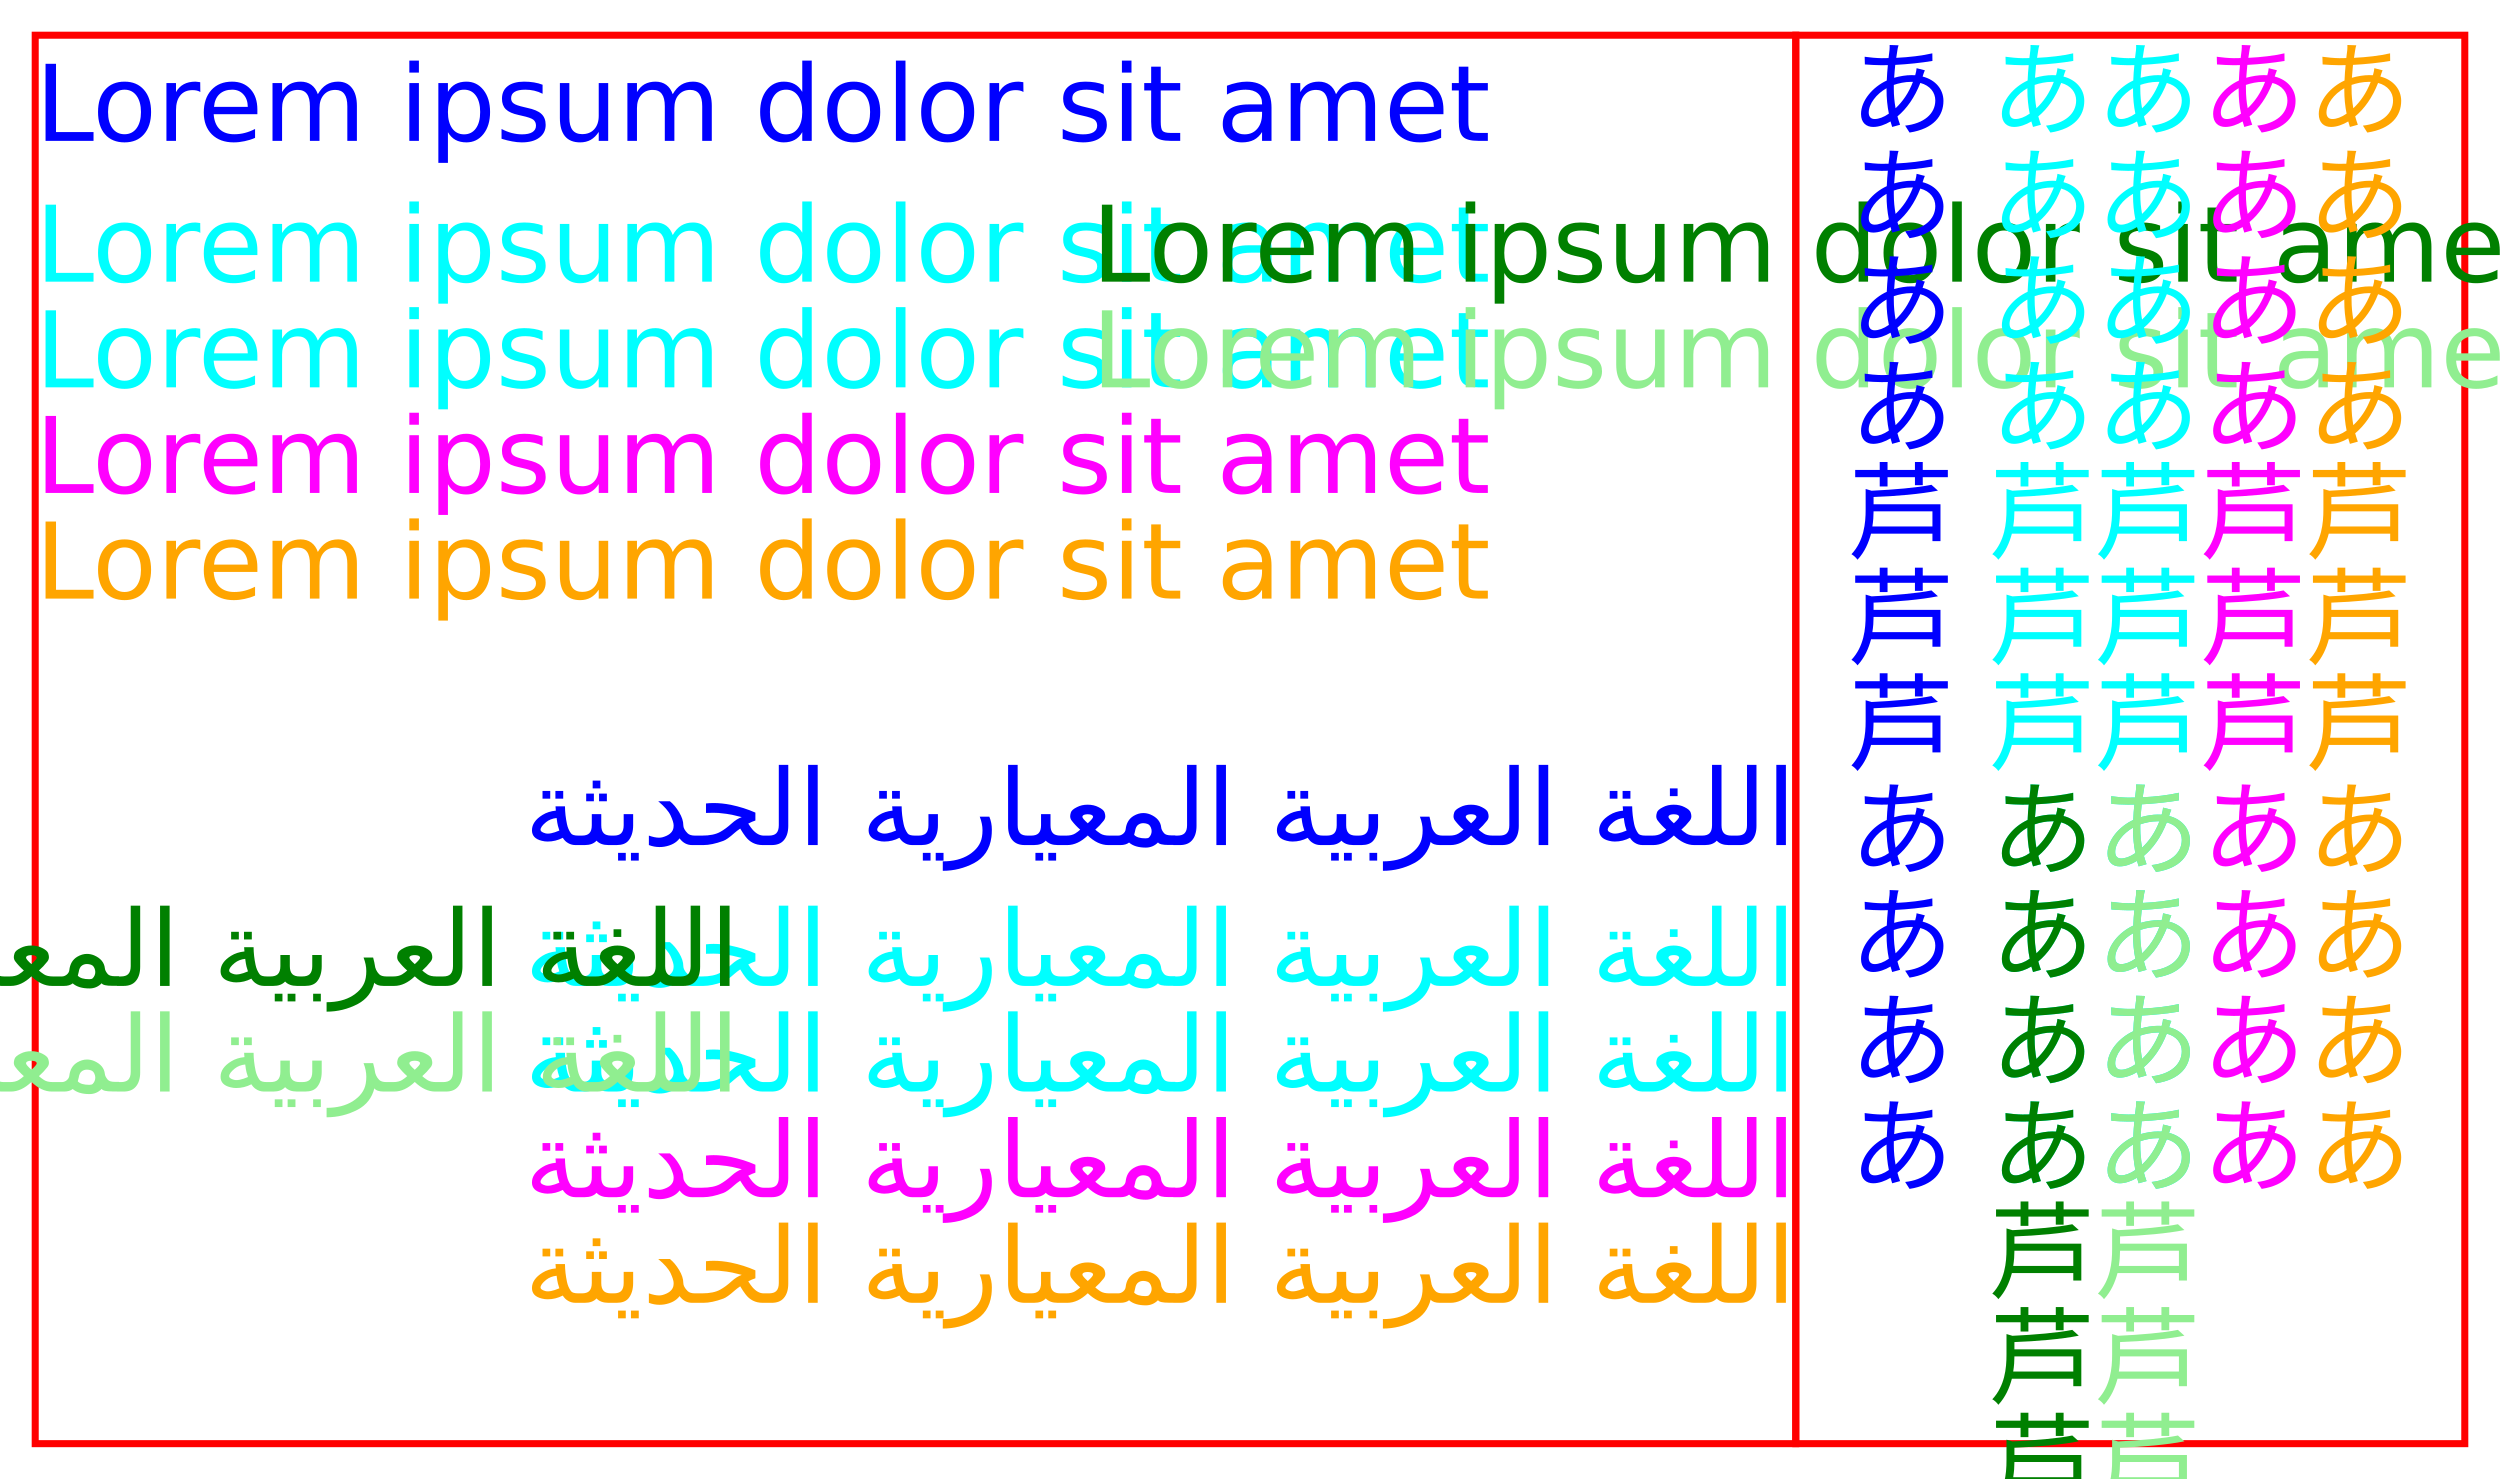
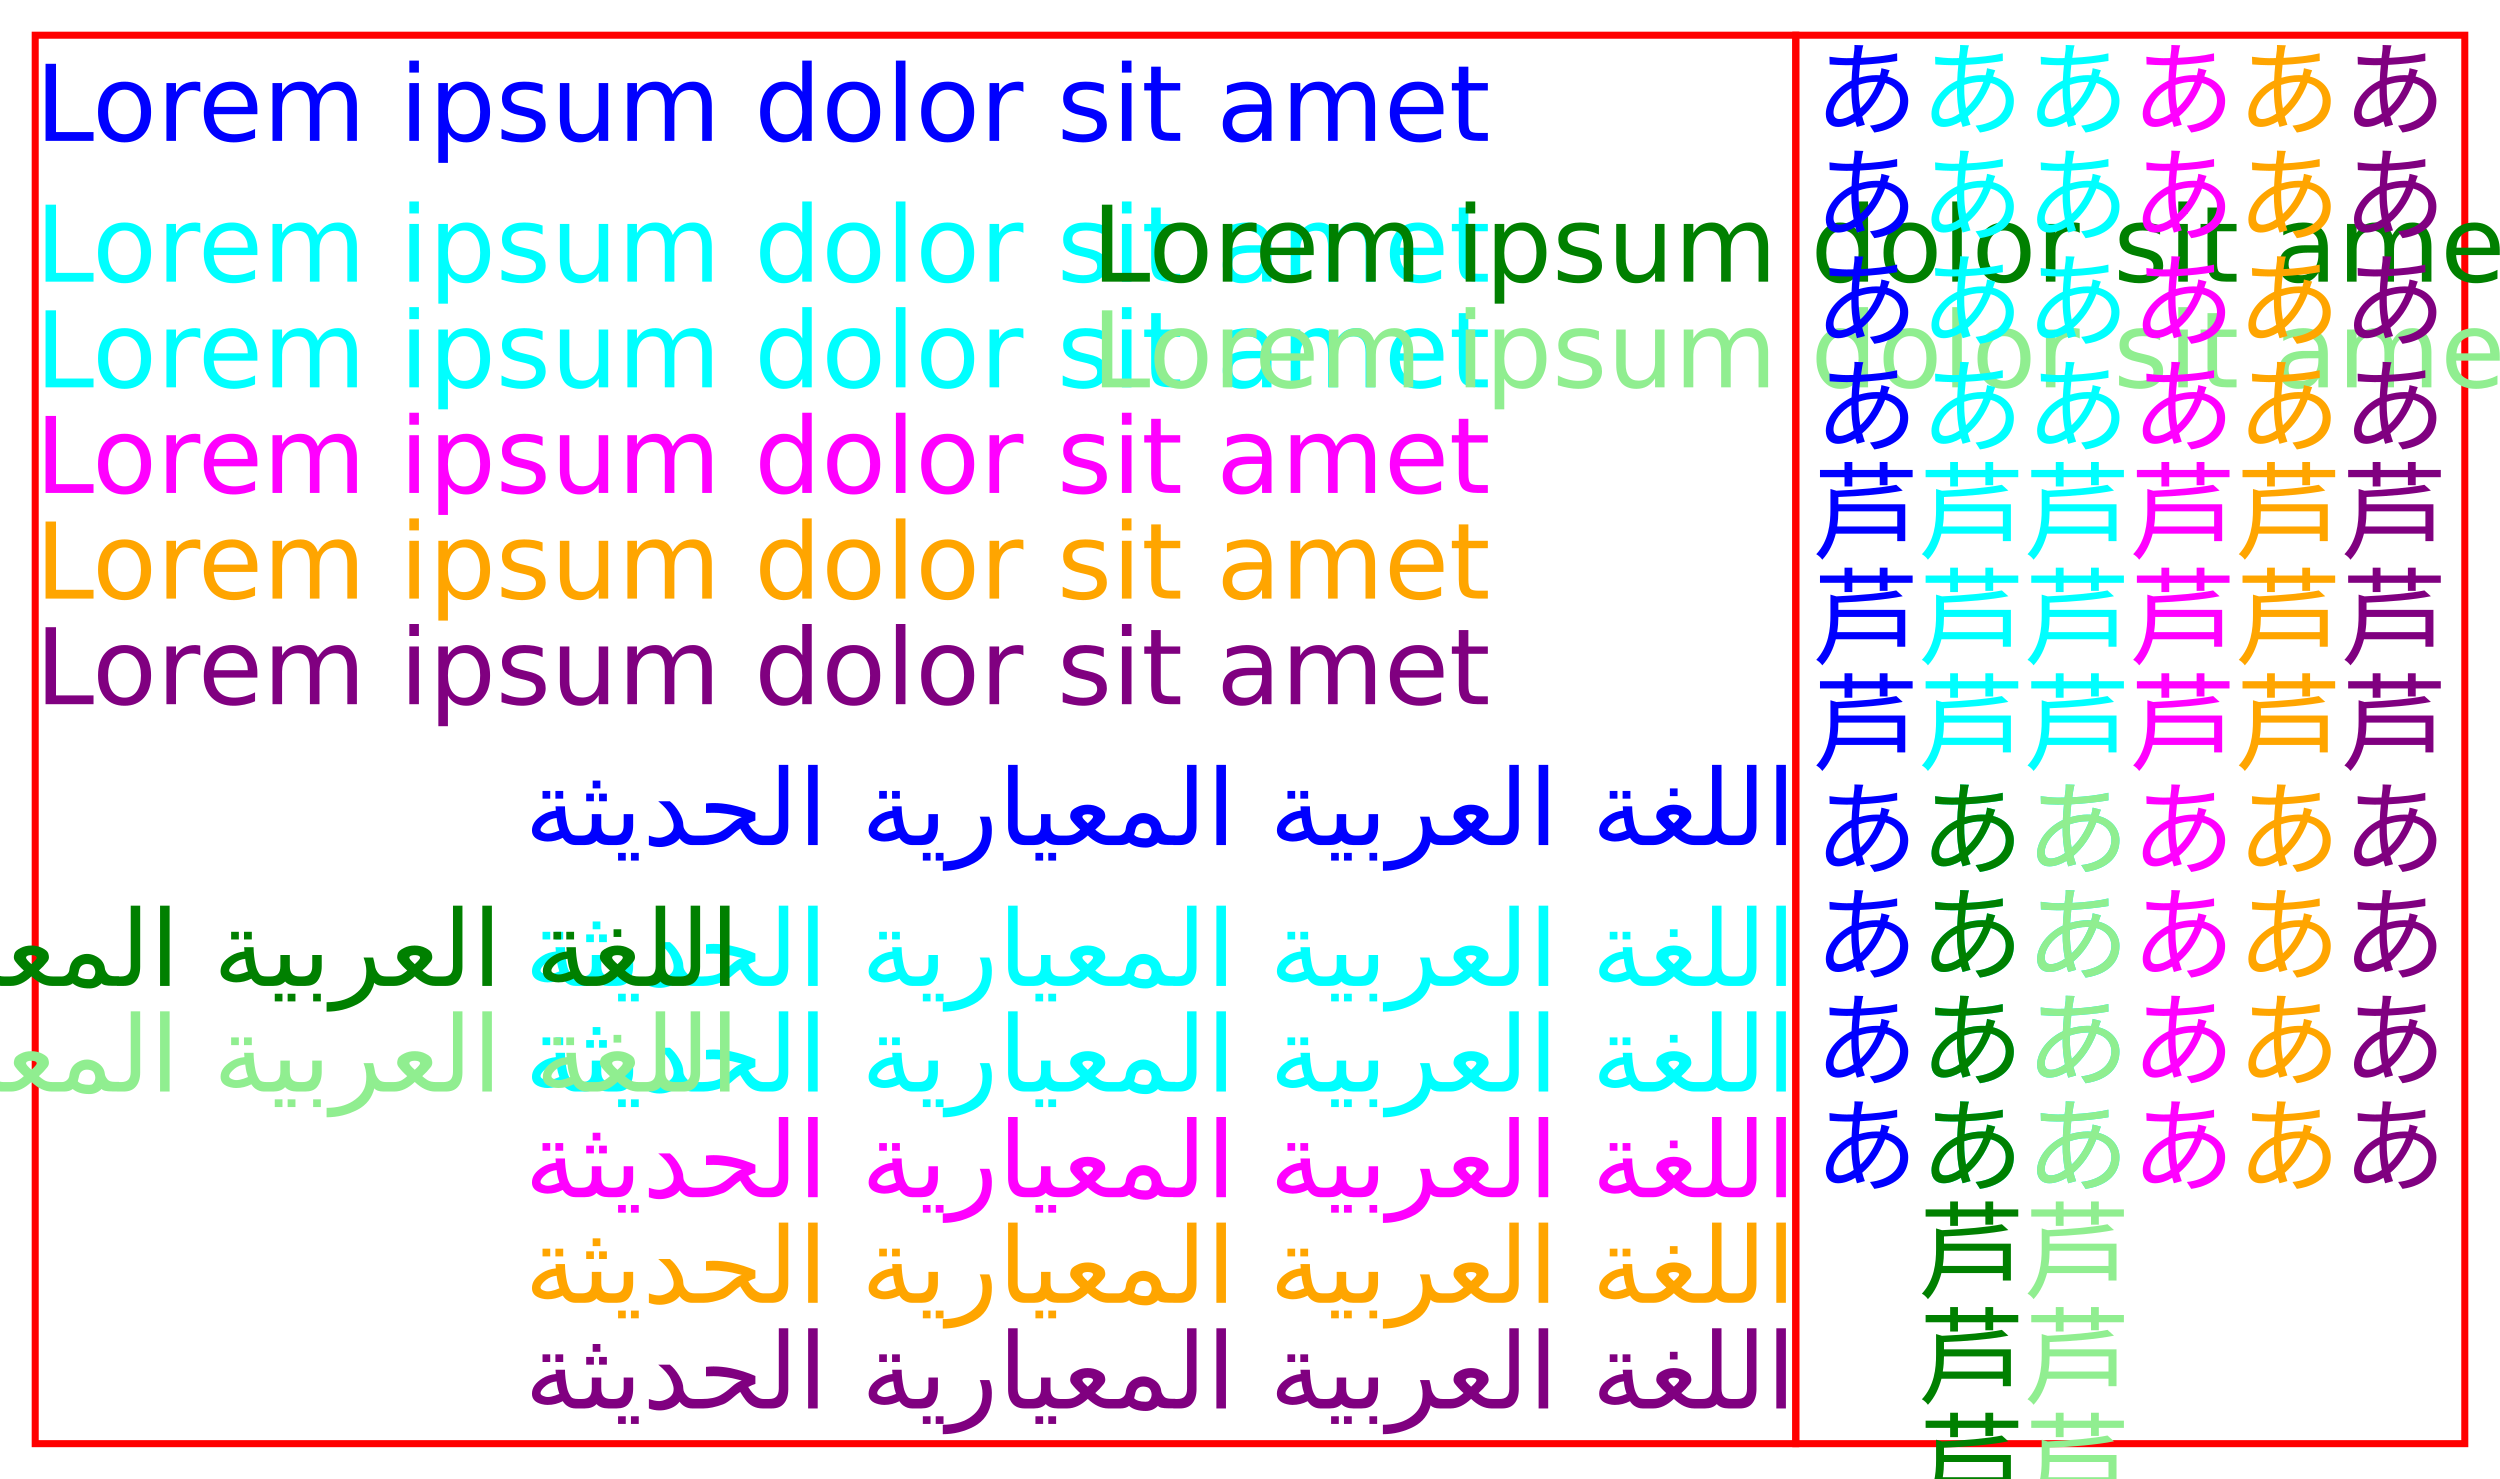
<svg xmlns="http://www.w3.org/2000/svg" width="355px" height="210px" version="2.0">
  <g id="testRect">
    <rect stroke="red" fill="none" x="255" y="5" width="95" height="200" />
    <rect stroke="red" fill="none" x="5" y="5" width="250" height="200" />
    <text id="test1" x="5" y="20" font-family="DejaVu Sans" font-size="15" fill="blue" textLength="250">Lorem ipsum dolor sit amet</text>
    <text id="test2" x="5" y="40" font-family="DejaVu Sans" font-size="15" fill="cyan" textLength="250">Lorem ipsum dolor sit amet<tspan x="5" y="55">Lorem ipsum dolor sit amet</tspan>
    </text>
    <text id="test3" x="155" y="40" font-family="DejaVu Sans" font-size="15" fill="green" textLength="100">Lorem ipsum dolor sit amet</text>
    <text id="test4" x="155" y="55" font-family="DejaVu Sans" font-size="15" fill="lightgreen" textLength="100" lengthAdjust="spacingAndGlyphs">Lorem ipsum dolor sit amet</text>
    <text id="test5" x="5" y="70" font-family="DejaVu Sans" font-size="15" fill="magenta" textLength="250" lengthAdjust="spacingAndGlyphs">Lorem ipsum dolor sit amet</text>
    <text id="test6" x="5" y="85" font-family="DejaVu Sans" font-size="15" fill="orange" textLength="250">Lorem ipsum <tspan textLength="100">dolor</tspan> sit amet</text>
+     <text id="test7" x="5" y="100" font-family="DejaVu Sans" font-size="15" fill="purple" lengthAdjust="spacingAndGlyphs" textLength="250">Lorem ipsum <tspan textLength="100" lengthAdjust="spacingAndGlyphs">dolor</tspan> sit amet</text>
    <text id="test1rtl" x="255" y="120" font-family="DejaVu Sans" font-size="15" fill="blue" direction="rtl" textLength="250">اللغة العربية المعيارية الحديثة</text>
    <text id="test2rtl" x="255" y="140" font-family="DejaVu Sans" font-size="15" fill="cyan" direction="rtl" textLength="250">اللغة العربية المعيارية الحديثة<tspan x="255" y="155">اللغة العربية المعيارية الحديثة </tspan>
    </text>
    <text id="test3rtl" x="105" y="140" font-family="DejaVu Sans" font-size="15" fill="green" direction="rtl" textLength="100">اللغة العربية المعيارية الحديثة</text>
    <text id="test4rtl" x="105" y="155" font-family="DejaVu Sans" font-size="15" fill="lightgreen" direction="rtl" textLength="100" lengthAdjust="spacingAndGlyphs">اللغة العربية المعيارية الحديثة</text>
    <text id="test5rtl" x="255" y="170" font-family="DejaVu Sans" font-size="15" fill="magenta" textLength="250" direction="rtl" lengthAdjust="spacingAndGlyphs">اللغة العربية المعيارية الحديثة</text>
    <text id="test6rtl" x="255" y="185" font-family="DejaVu Sans" font-size="15" fill="orange" direction="rtl" textLength="250">اللغة <tspan textLength="100">العربية</tspan> المعيارية الحديثة</text>
-     <text id="test1ttb" x="270" y="5" font-family="Krita_Test_Unicode_Variation_A, sans" font-size="15" writing-mode="vertical-rl" fill="blue" textLength="200">ああああ芦芦芦ああああ</text>
-     <text id="test2ttb" x="290" y="5" font-family="Krita_Test_Unicode_Variation_A, sans" font-size="15" writing-mode="vertical-rl" fill="cyan" textLength="180">ああああ芦芦芦ああああ<tspan x="305" y="5">ああああ芦芦芦ああああ</tspan>
+     <text id="test7rtl" x="255" y="200" font-family="DejaVu Sans" font-size="15" fill="purple" direction="rtl" lengthAdjust="spacingAndGlyphs" textLength="250">اللغة <tspan textLength="100" lengthAdjust="spacingAndGlyphs">العربية</tspan> المعيارية الحديثة</text>
+     <text id="test1ttb" x="265" y="5" font-family="Krita_Test_Unicode_Variation_A, sans" font-size="15" writing-mode="vertical-rl" fill="blue" textLength="200">ああああ芦芦芦ああああ</text>
+     <text id="test2ttb" x="280" y="5" font-family="Krita_Test_Unicode_Variation_A, sans" font-size="15" writing-mode="vertical-rl" fill="cyan" textLength="180">ああああ芦芦芦ああああ<tspan x="295" y="5">ああああ芦芦芦ああああ</tspan>
    </text>
-     <text id="test3ttb" x="290" y="110" font-family="Krita_Test_Unicode_Variation_A, sans" font-size="15" fill="green" writing-mode="vertical-rl" textLength="95">ああああ芦芦芦ああああ</text>
-     <text id="test4ttb" x="305" y="110" font-family="Krita_Test_Unicode_Variation_A, sans" font-size="15" fill="lightgreen" writing-mode="vertical-rl" textLength="95" lengthAdjust="spacingAndGlyphs">ああああ芦芦芦ああああ</text>
-     <text id="test5ttb" x="320" y="5" font-family="Krita_Test_Unicode_Variation_A, sans" font-size="15" fill="magenta" textLength="200" writing-mode="vertical-rl" lengthAdjust="spacingAndGlyphs">ああああ芦芦芦ああああ</text>
-     <text id="test6ttb" x="335" y="5" font-family="Krita_Test_Unicode_Variation_A, sans" font-size="15" fill="orange" writing-mode="vertical-rl" textLength="200">ああああ<tspan textLength="100">芦芦芦</tspan>ああああ</text>
+     <text id="test3ttb" x="280" y="110" font-family="Krita_Test_Unicode_Variation_A, sans" font-size="15" fill="green" writing-mode="vertical-rl" textLength="95">ああああ芦芦芦ああああ</text>
+     <text id="test4ttb" x="295" y="110" font-family="Krita_Test_Unicode_Variation_A, sans" font-size="15" fill="lightgreen" writing-mode="vertical-rl" textLength="95" lengthAdjust="spacingAndGlyphs">ああああ芦芦芦ああああ</text>
+     <text id="test5ttb" x="310" y="5" font-family="Krita_Test_Unicode_Variation_A, sans" font-size="15" fill="magenta" textLength="200" writing-mode="vertical-rl" lengthAdjust="spacingAndGlyphs">ああああ芦芦芦ああああ</text>
+     <text id="test6ttb" x="325" y="5" font-family="Krita_Test_Unicode_Variation_A, sans" font-size="15" fill="orange" writing-mode="vertical-rl" textLength="200">ああああ<tspan textLength="100">芦芦芦</tspan>ああああ</text>
+     <text id="test7ttb" x="340" y="5" font-family="Krita_Test_Unicode_Variation_A, sans" font-size="15" fill="purple" lengthAdjust="spacingAndGlyphs" writing-mode="vertical-rl" textLength="200">ああああ<tspan textLength="100" lengthAdjust="spacingAndGlyphs">芦芦芦</tspan>ああああ</text>
  </g>
</svg>
